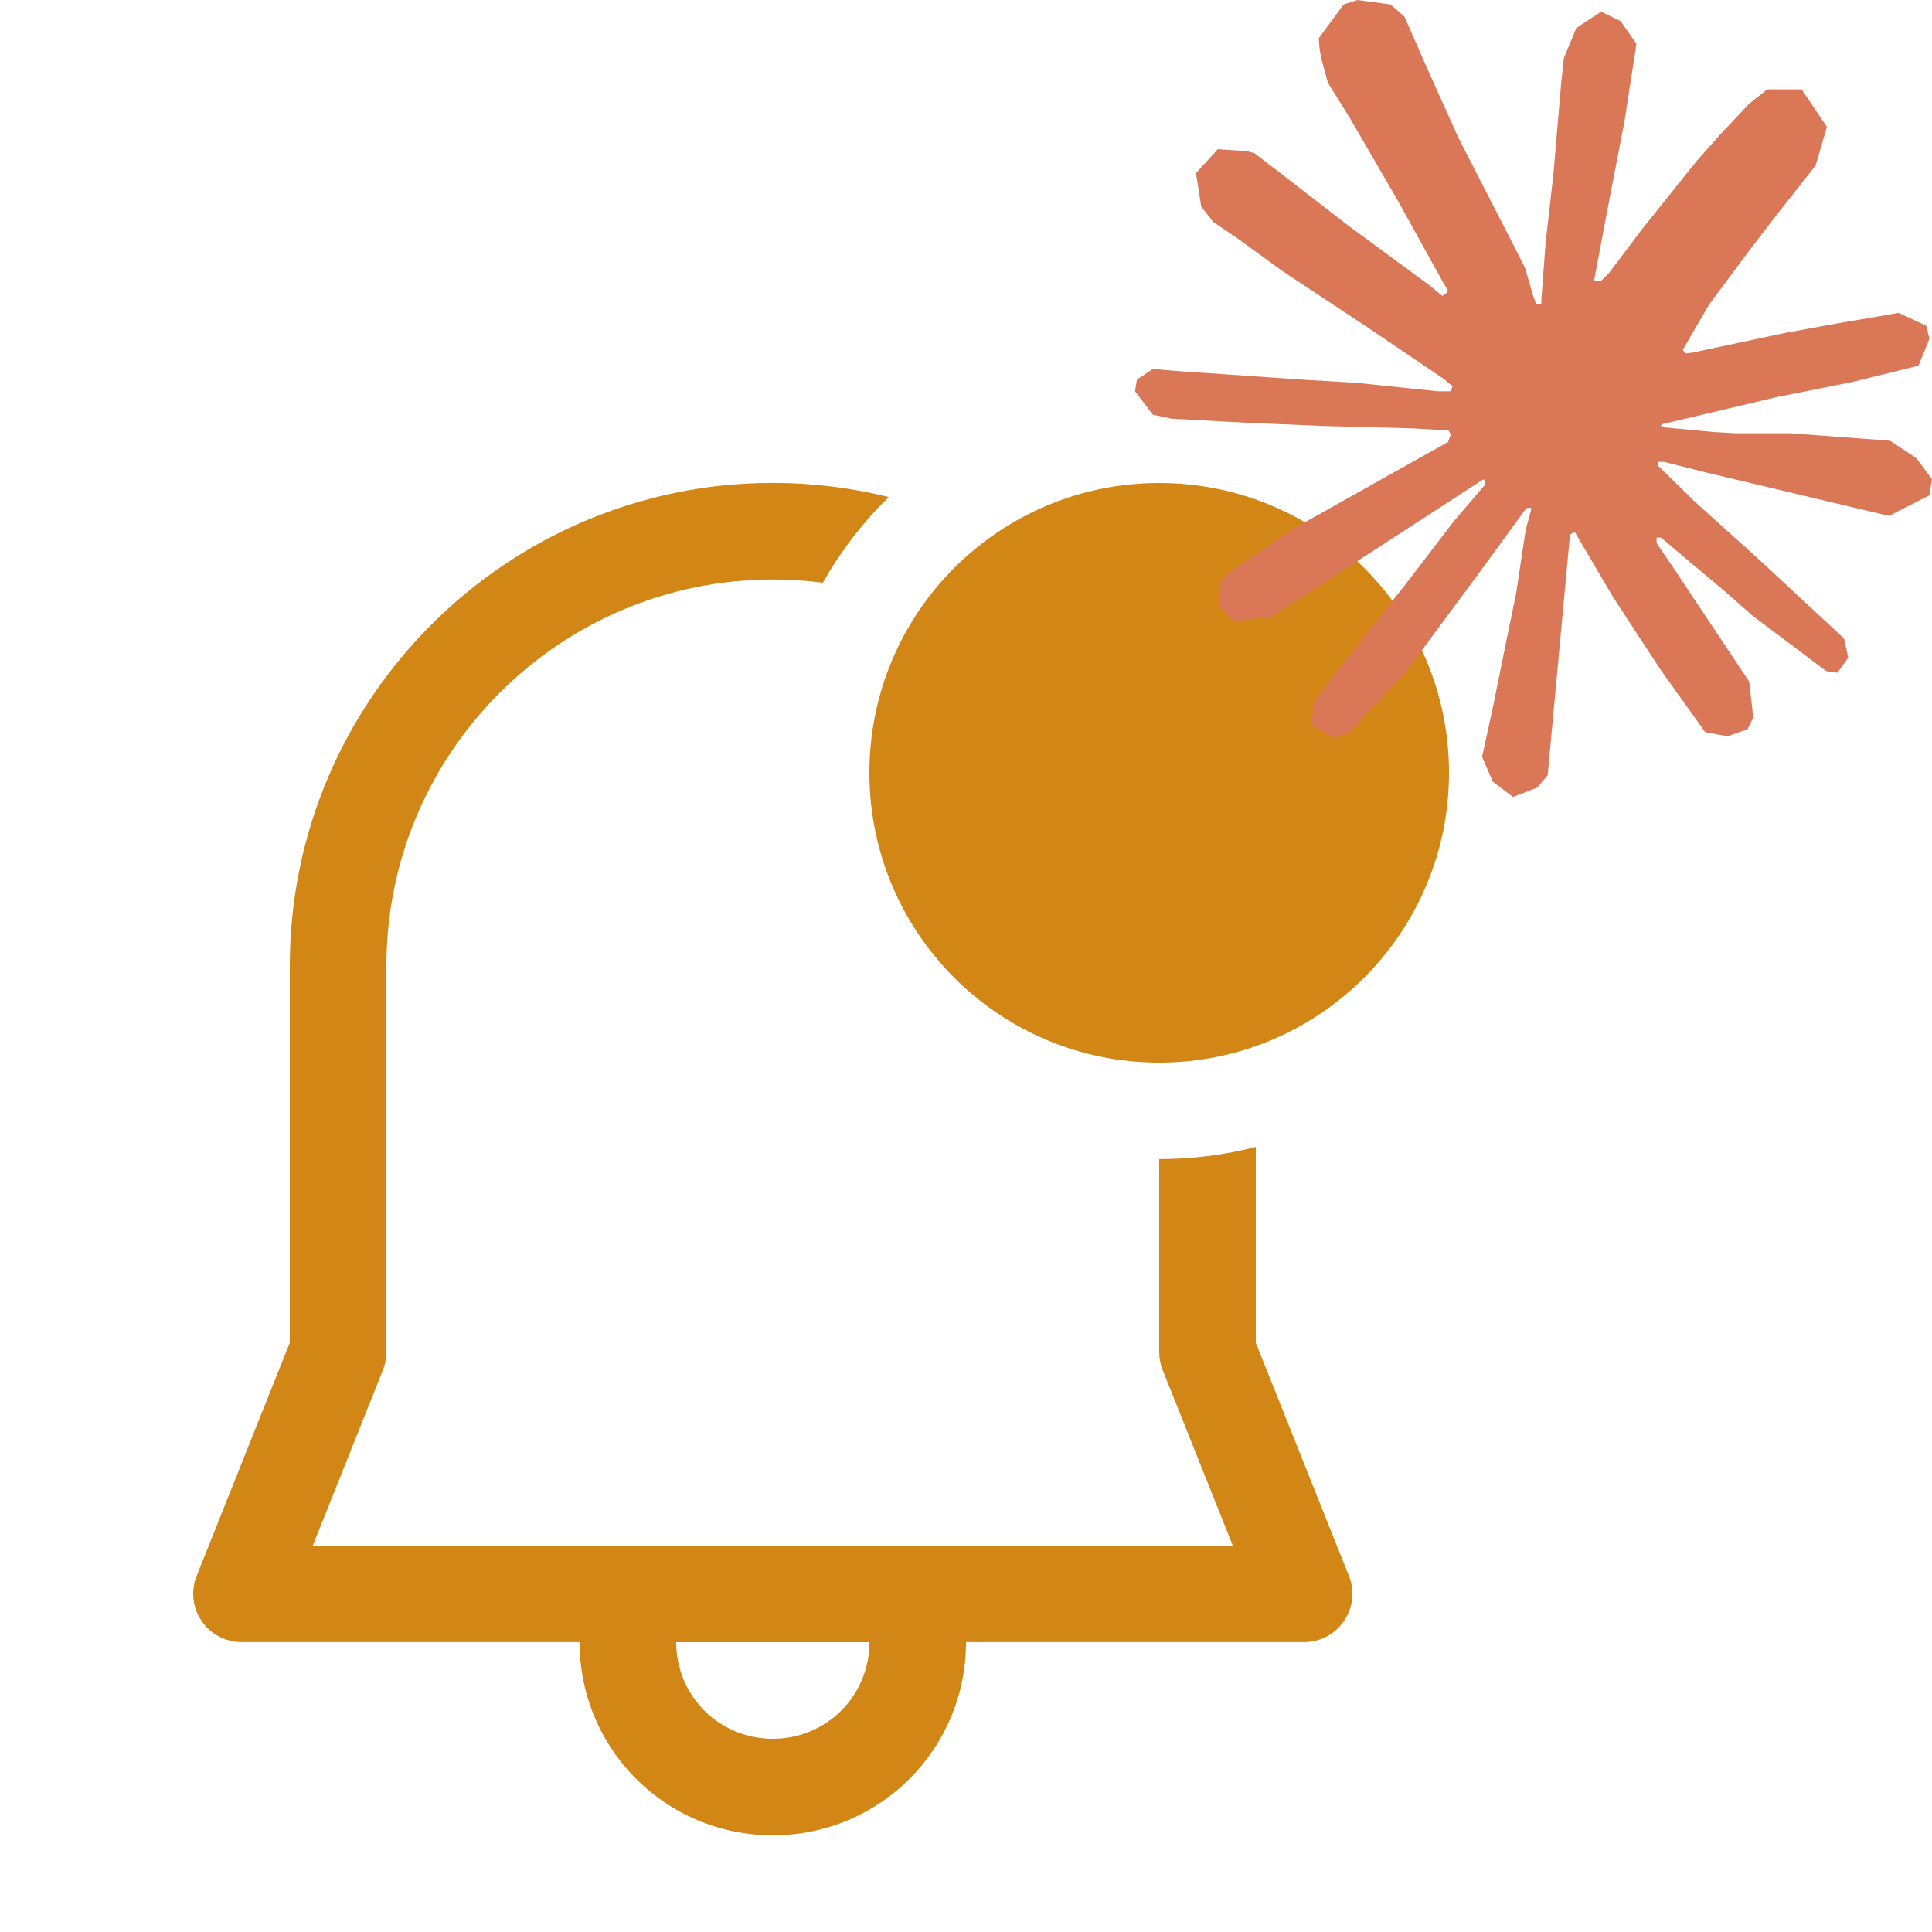
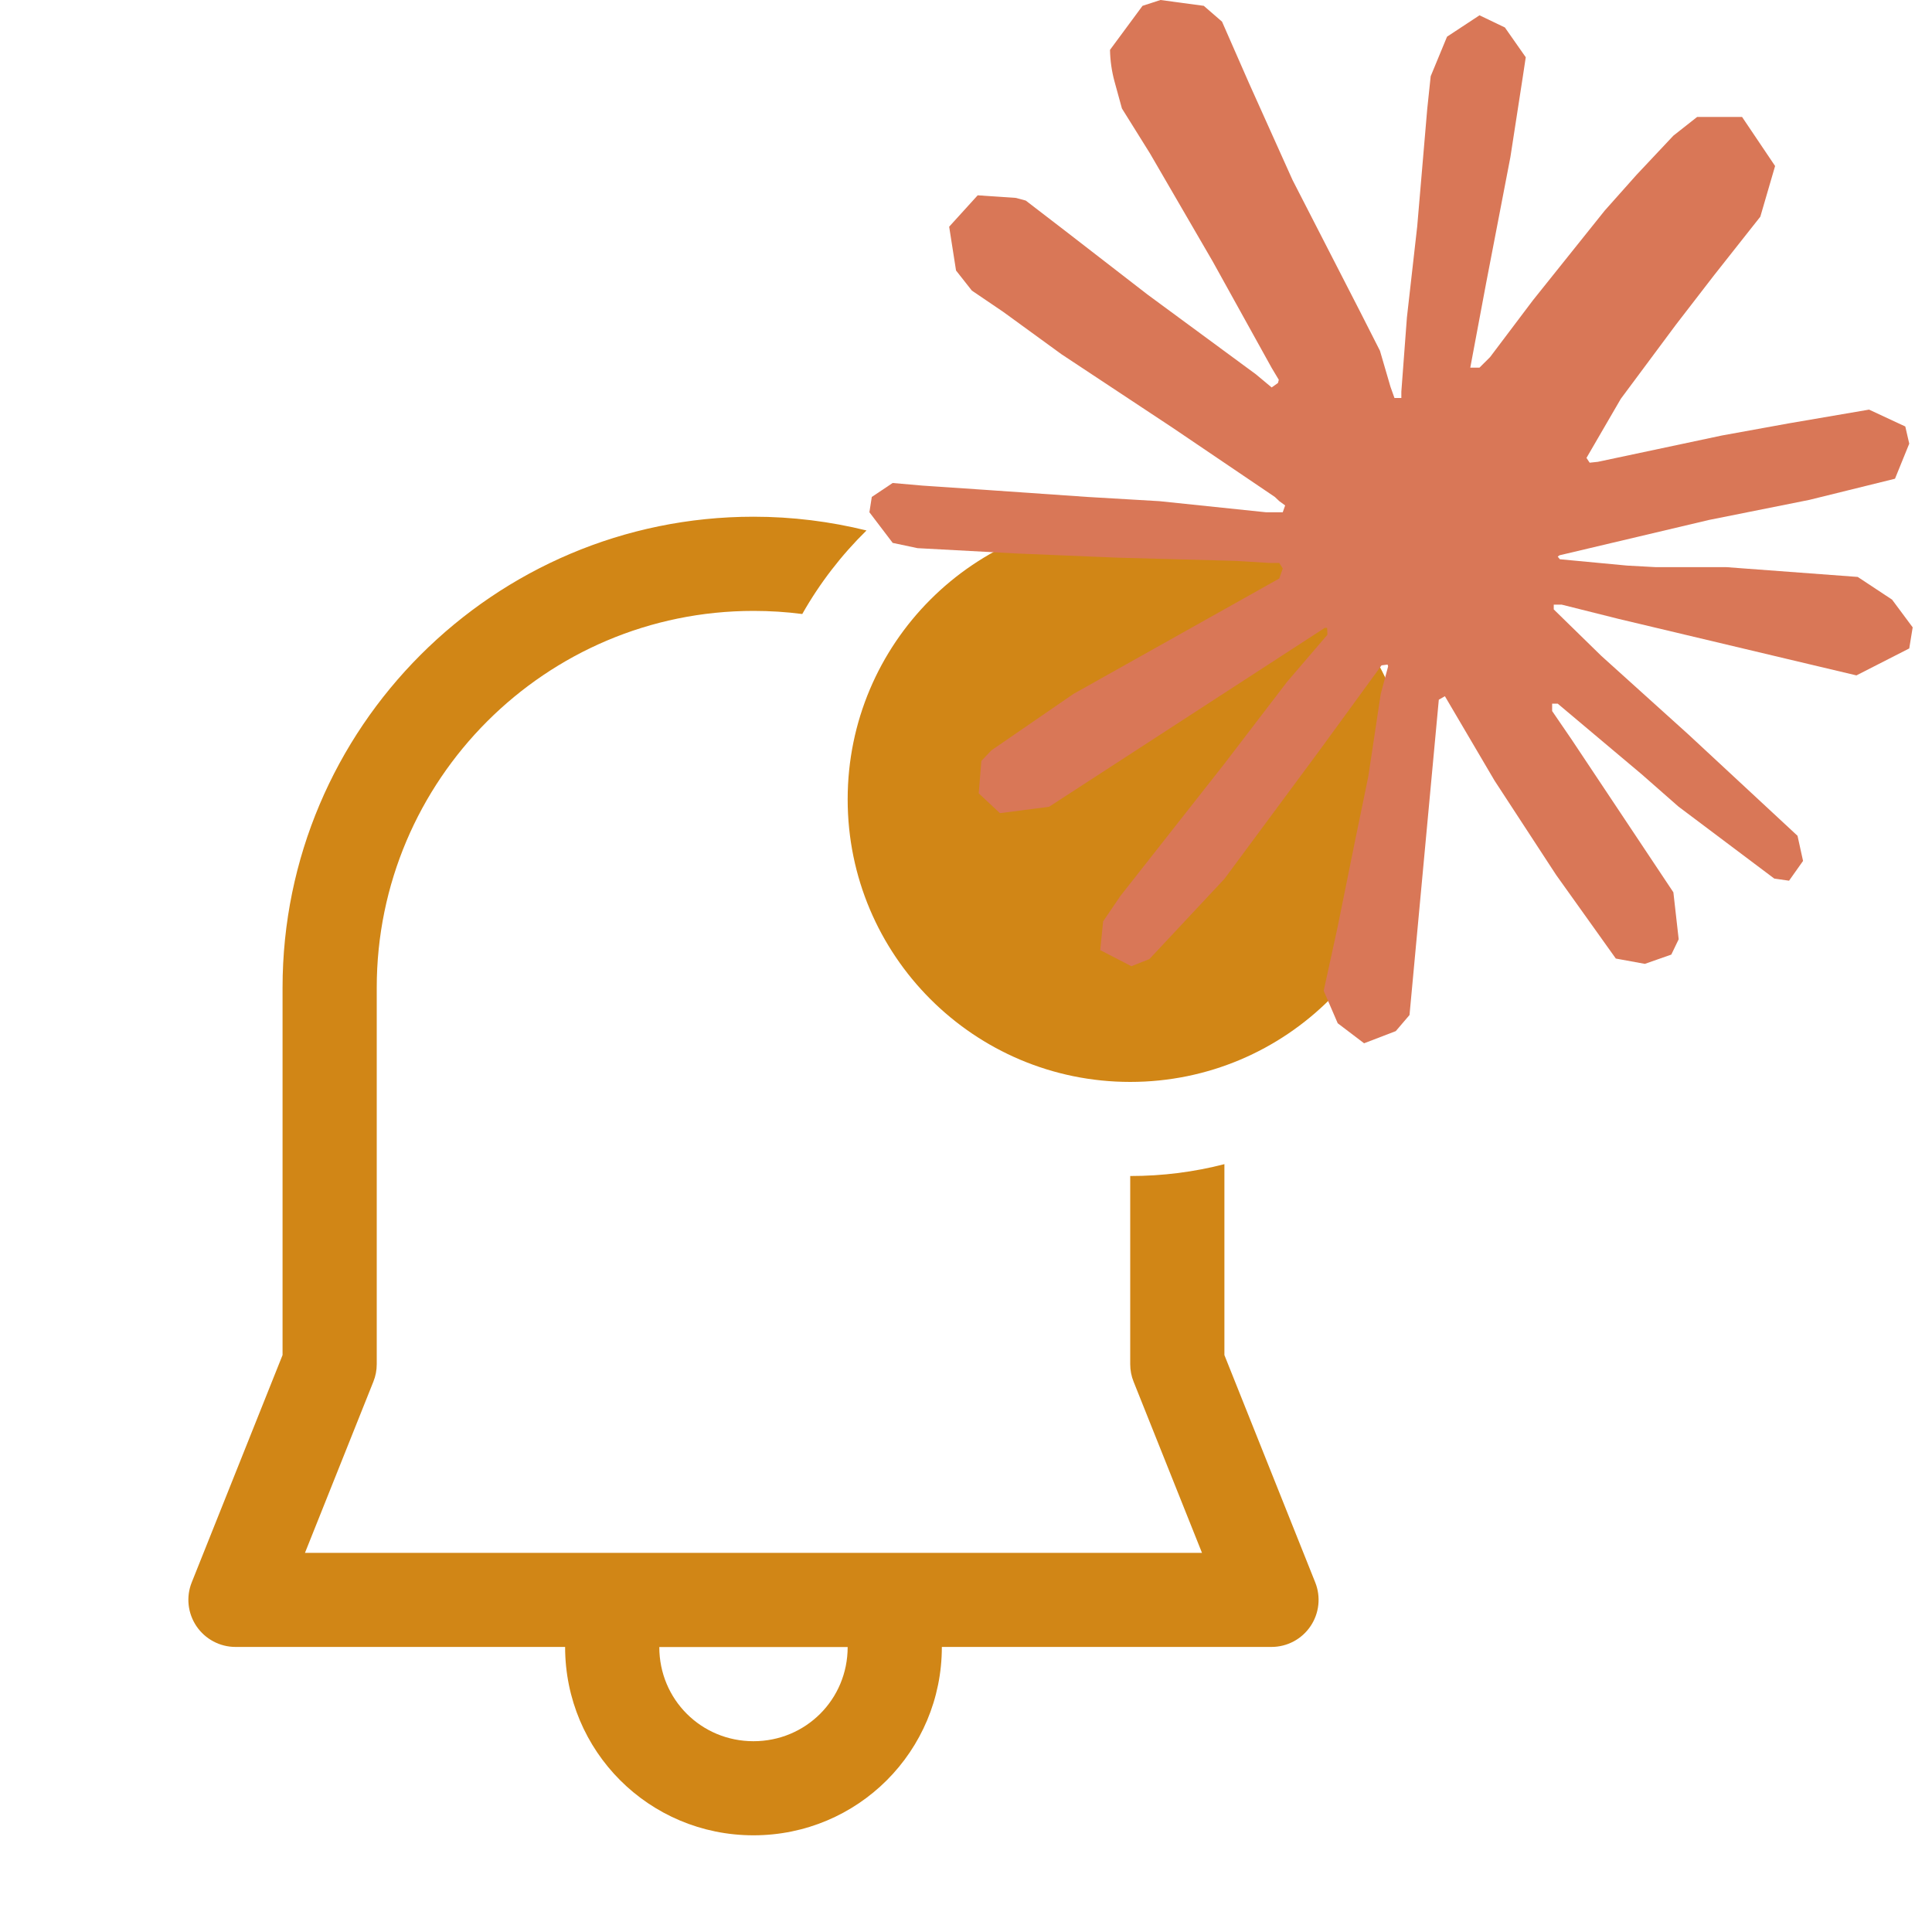
<svg xmlns="http://www.w3.org/2000/svg" viewBox="0 0 16 16" width="16" height="16">
-   <g transform="translate(0 3.2) scale(0.8)">
+   <g transform="translate(0 3.5) scale(0.78)">
    <path fill="#d18616" d="M13 9.901V7.873C12.68 7.956 12.345 7.999 12 7.999V9.997C12 10.061 12.012 10.124 12.036 10.183L12.762 12H3.238L3.964 10.183C3.988 10.124 4 10.061 4 9.997V5.999C4 3.793 5.794 1.999 8 1.999C8.175 1.999 8.348 2.01 8.518 2.032C8.703 1.705 8.934 1.406 9.2 1.145C8.815 1.05 8.413 0.999 8 0.999C5.243 0.999 3 3.242 3 5.999V9.9L2.036 12.313C1.974 12.467 1.993 12.641 2.086 12.779C2.179 12.916 2.334 12.999 2.5 12.999H6C6 14.107 6.892 14.999 8 14.999C9.108 14.999 10 14.107 10 12.999H13.5C13.666 12.999 13.821 12.917 13.914 12.779C14.007 12.642 14.026 12.467 13.964 12.313L13 9.9V9.901ZM8 14C7.444 14 7 13.556 7 13H9C9 13.556 8.556 14 8 14ZM15 4C15 5.657 13.657 7 12 7C10.343 7 9 5.657 9 4C9 2.343 10.343 1 12 1C13.657 1 15 2.343 15 4Z" />
  </g>
-   <g transform="translate(9.4 0) scale(0.275)">
+   <g transform="translate(7.2 0) scale(0.36)">
    <path fill="#D97757" d="M4.709 15.955l4.72-2.647.08-.23-.08-.128H9.2l-.79-.048-2.698-.073-2.339-.097-2.266-.122-.571-.121L0 11.784l.055-.352.48-.321.686.06 1.52.103 2.278.158 1.652.097 2.449.255h.389l.055-.157-.134-.098-.103-.097-2.358-1.596-2.552-1.688-1.336-.972-.724-.491-.364-.462-.158-1.008.656-.722.881.06.225.061.893.686 1.908 1.476 2.491 1.833.365.304.145-.103.019-.073-.164-.274-1.355-2.446-1.446-2.49-.644-1.032-.17-.619a2.97 2.97 0 01-.104-.729L6.283.134 6.696 0l.996.134.42.364.62 1.414 1.002 2.229 1.555 3.03.456.898.243.832.091.255h.158V9.01l.128-1.706.237-2.095.23-2.695.08-.76.376-.91.747-.492.584.28.48.685-.067.444-.286 1.851-.559 2.903-.364 1.942h.212l.243-.242.985-1.306 1.652-2.064.73-.82.85-.904.547-.431h1.033l.76 1.129-.34 1.166-1.064 1.347-.881 1.142-1.264 1.7-.79 1.36.073.11.188-.02 2.856-.606 1.543-.28 1.841-.315.833.388.091.395-.328.807-1.969.486-2.309.462-3.439.813-.042.03.049.061 1.549.146.662.036h1.622l3.02.225.79.522.474.638-.079.485-1.215.62-1.64-.389-3.829-.91-1.312-.329h-.182v.11l1.093 1.068 2.006 1.81 2.509 2.33.127.578-.322.455-.34-.049-2.205-1.657-.851-.747-1.926-1.62h-.128v.17l.444.649 2.345 3.521.122 1.08-.17.353-.608.213-.668-.122-1.374-1.925-1.415-2.167-1.143-1.943-.14.08-.674 7.254-.316.37-.729.28-.607-.461-.322-.747.322-1.476.389-1.924.315-1.53.286-1.9.17-.632-.012-.042-.14.018-1.434 1.967-2.18 2.945-1.726 1.845-.414.164-.717-.37.067-.662.401-.589 2.388-3.036 1.44-1.882.93-1.086-.006-.158h-.055L4.132 18.56l-1.13.146-.487-.456.061-.746.231-.243 1.908-1.312-.006.006z" />
  </g>
</svg>
